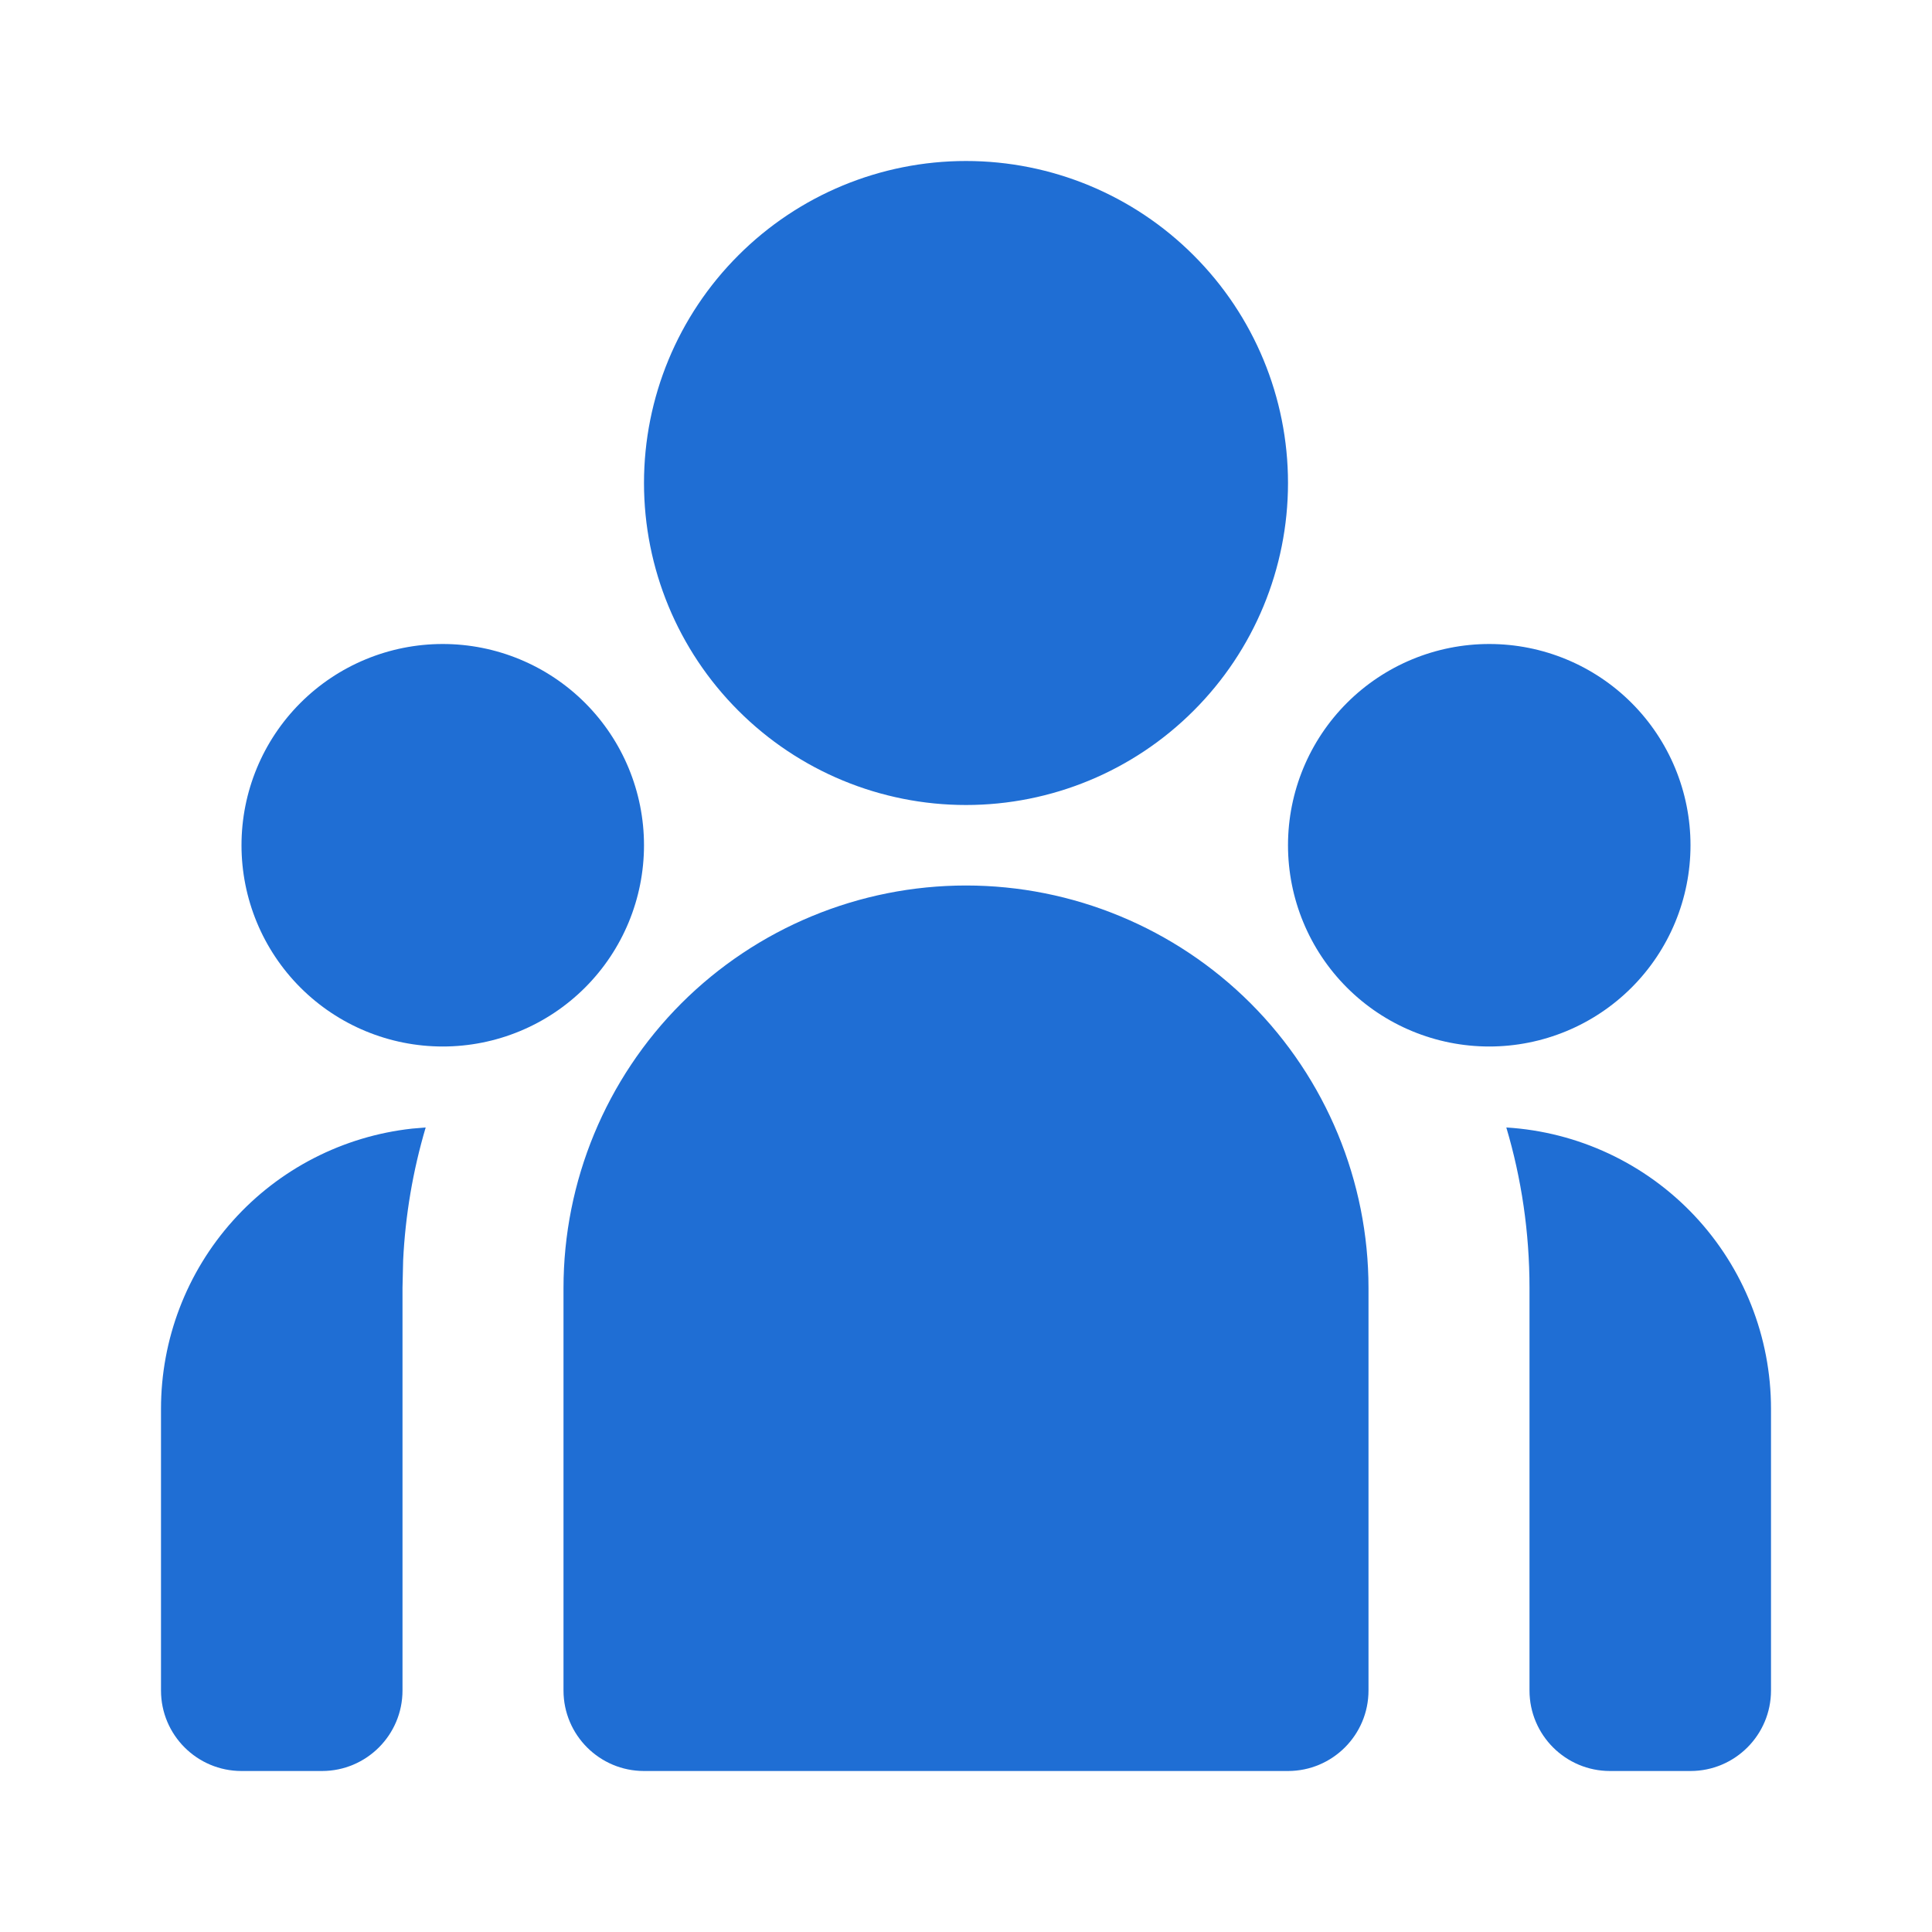
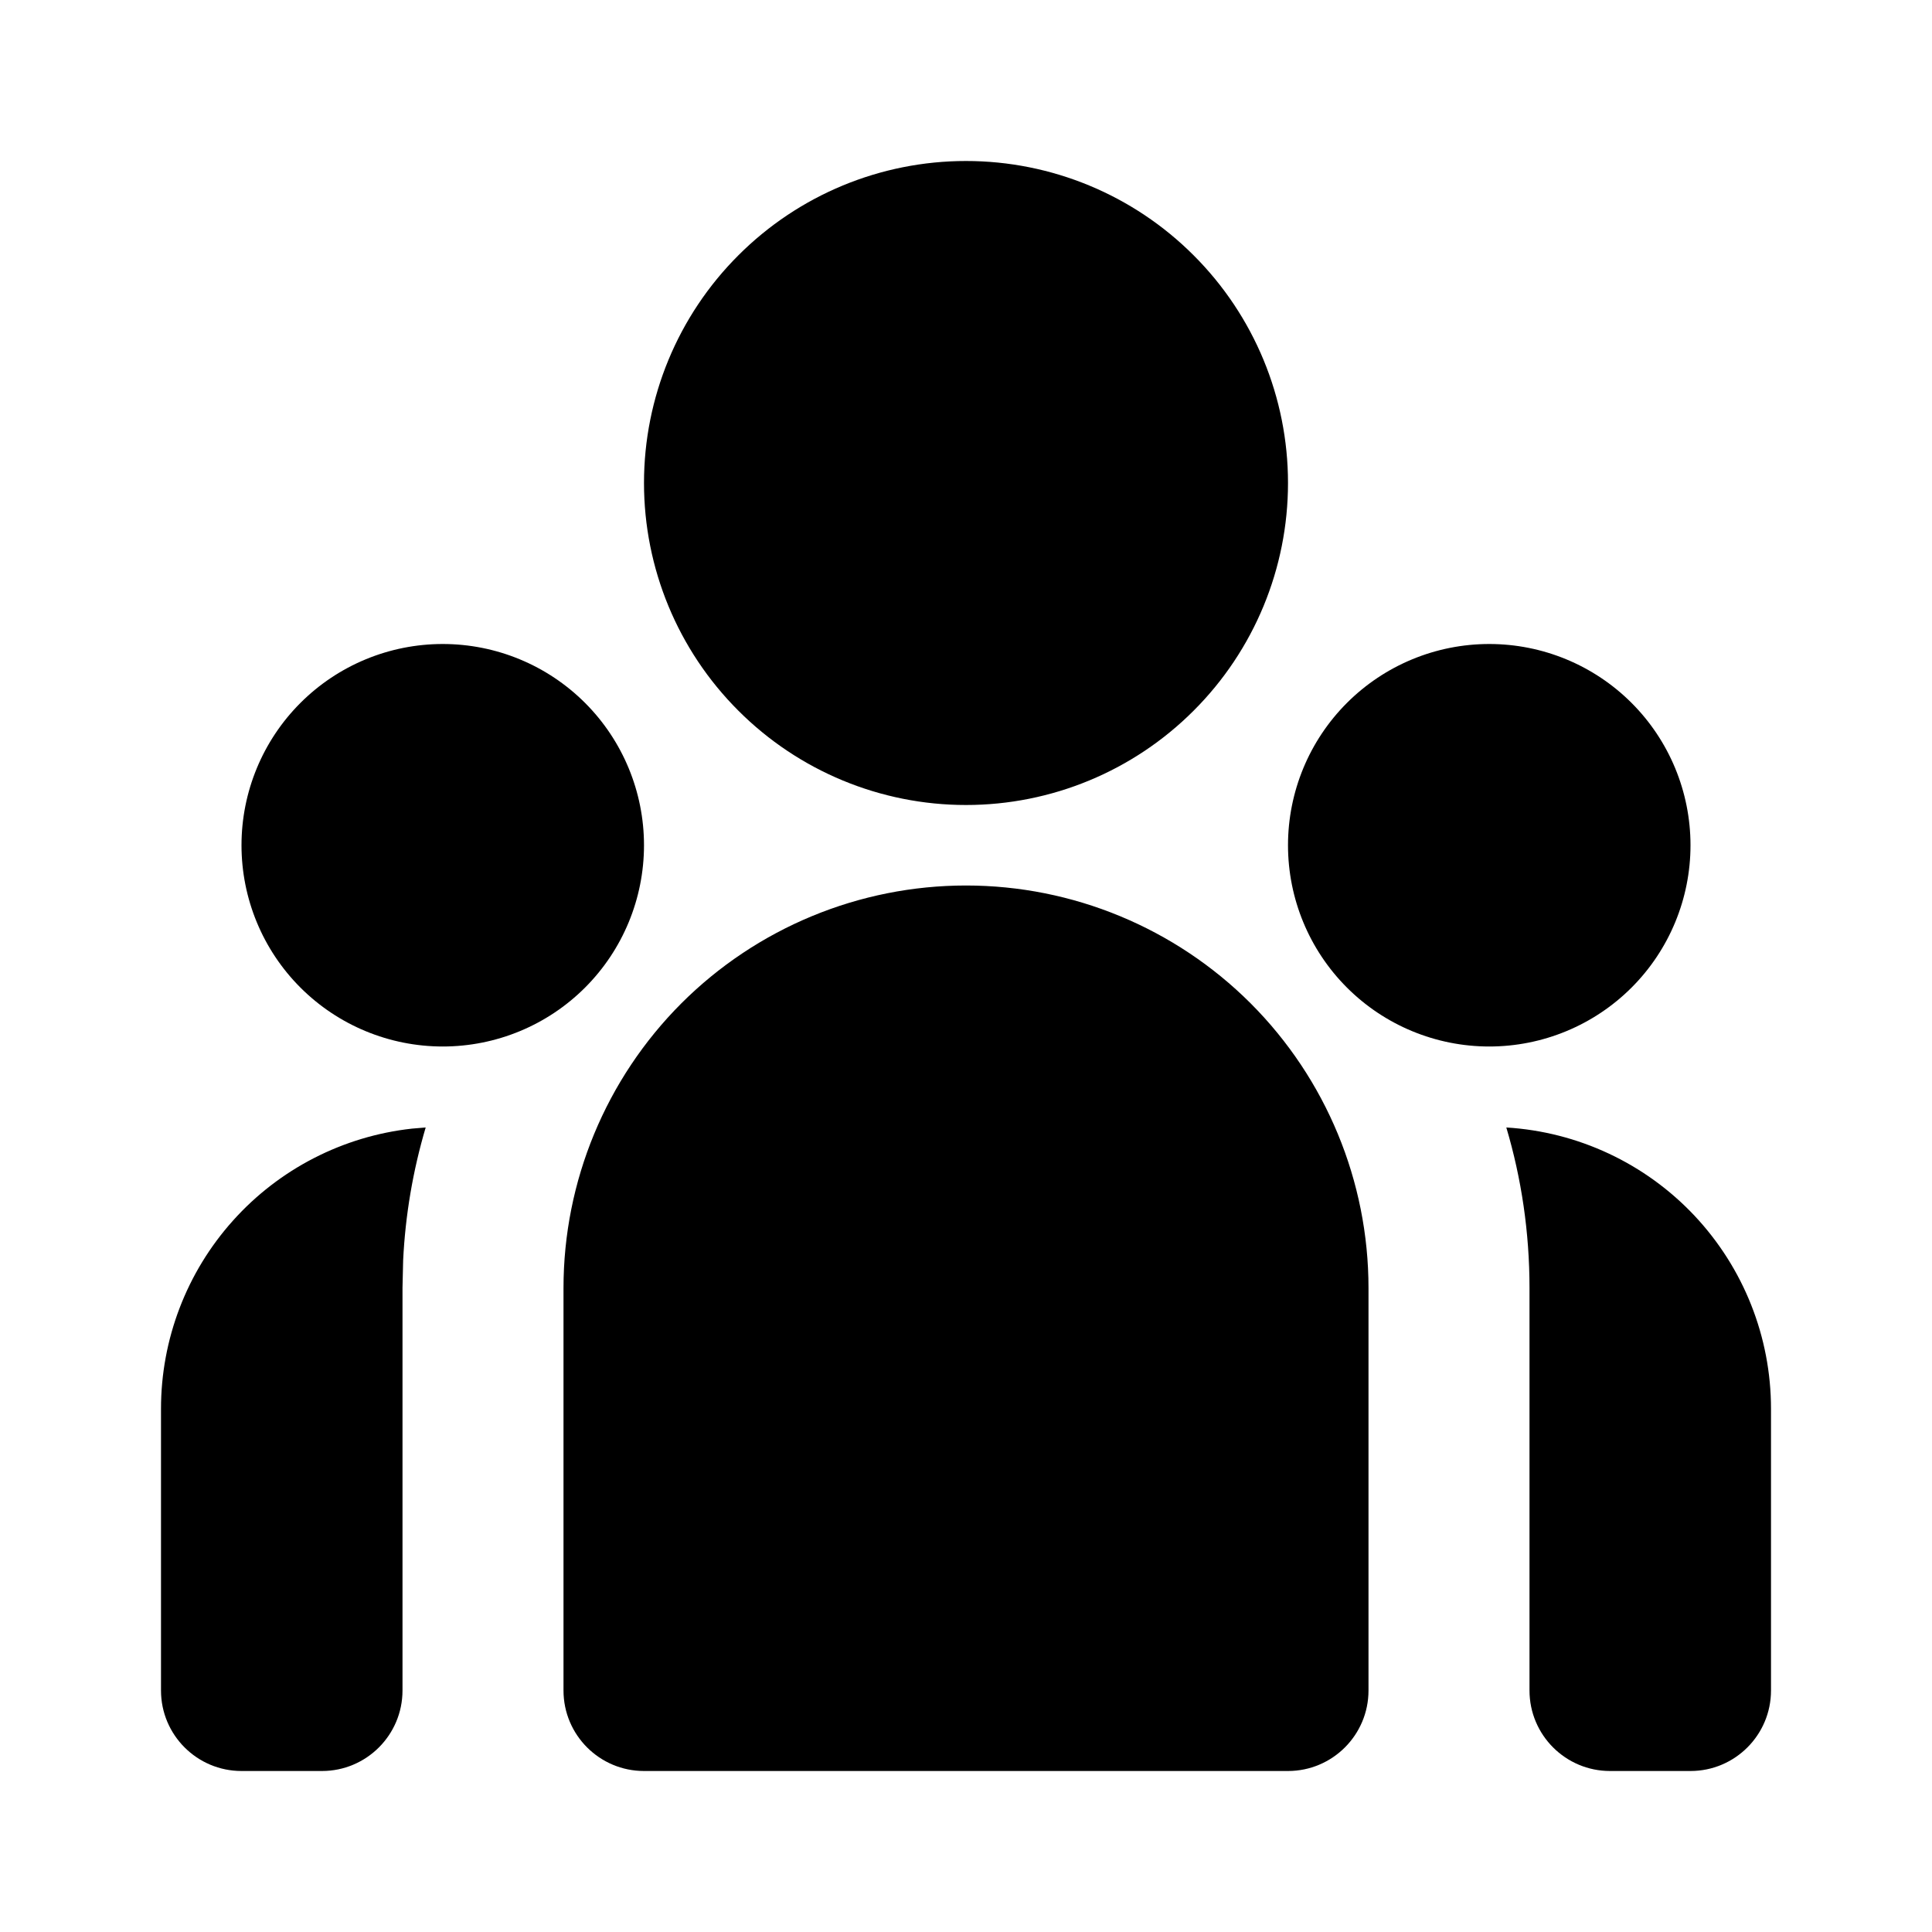
<svg xmlns="http://www.w3.org/2000/svg" width="24" height="24" viewBox="0 0 24 24" fill="none">
-   <path d="M12 11C13.326 11 14.598 11.527 15.536 12.464C16.473 13.402 17 14.674 17 16V21C17 21.552 16.552 22 16 22H8C7.448 22 7 21.552 7 21V16C7 14.674 7.527 13.402 8.464 12.464C9.402 11.527 10.674 11 12 11ZM5.288 14.006C5.129 14.543 5.035 15.097 5.008 15.656L5 16V21C5 21.552 4.552 22 4 22H3C2.448 22 2 21.552 2 21V17.5C2 16.638 2.318 15.805 2.894 15.163C3.469 14.521 4.262 14.114 5.119 14.02L5.288 14.006ZM18.712 14.006C19.602 14.06 20.438 14.452 21.049 15.101C21.66 15.751 22 16.608 22 17.5V21C22 21.552 21.552 22 21 22H20C19.448 22 19 21.552 19 21V16C19 15.307 18.9 14.638 18.712 14.006ZM5.5 8C6.163 8 6.799 8.263 7.268 8.732C7.737 9.201 8 9.837 8 10.5C8 11.163 7.737 11.799 7.268 12.268C6.799 12.737 6.163 13 5.5 13C4.837 13 4.201 12.737 3.732 12.268C3.263 11.799 3 11.163 3 10.5C3 9.837 3.263 9.201 3.732 8.732C4.201 8.263 4.837 8 5.5 8ZM18.5 8C19.163 8 19.799 8.263 20.268 8.732C20.737 9.201 21 9.837 21 10.5C21 11.163 20.737 11.799 20.268 12.268C19.799 12.737 19.163 13 18.5 13C17.837 13 17.201 12.737 16.732 12.268C16.263 11.799 16 11.163 16 10.5C16 9.837 16.263 9.201 16.732 8.732C17.201 8.263 17.837 8 18.5 8ZM12 2C13.061 2 14.078 2.421 14.828 3.172C15.579 3.922 16 4.939 16 6C16 7.061 15.579 8.078 14.828 8.828C14.078 9.579 13.061 10 12 10C10.939 10 9.922 9.579 9.172 8.828C8.421 8.078 8 7.061 8 6C8 4.939 8.421 3.922 9.172 3.172C9.922 2.421 10.939 2 12 2Z" fill="#1F6ED4" />
+   <path d="M12 11C13.326 11 14.598 11.527 15.536 12.464C16.473 13.402 17 14.674 17 16V21C17 21.552 16.552 22 16 22H8C7.448 22 7 21.552 7 21V16C7 14.674 7.527 13.402 8.464 12.464C9.402 11.527 10.674 11 12 11ZM5.288 14.006C5.129 14.543 5.035 15.097 5.008 15.656L5 16V21C5 21.552 4.552 22 4 22H3C2.448 22 2 21.552 2 21V17.5C2 16.638 2.318 15.805 2.894 15.163C3.469 14.521 4.262 14.114 5.119 14.02L5.288 14.006ZM18.712 14.006C19.602 14.06 20.438 14.452 21.049 15.101C21.66 15.751 22 16.608 22 17.5V21C22 21.552 21.552 22 21 22H20C19.448 22 19 21.552 19 21V16C19 15.307 18.9 14.638 18.712 14.006ZM5.5 8C6.163 8 6.799 8.263 7.268 8.732C7.737 9.201 8 9.837 8 10.5C8 11.163 7.737 11.799 7.268 12.268C6.799 12.737 6.163 13 5.5 13C4.837 13 4.201 12.737 3.732 12.268C3.263 11.799 3 11.163 3 10.5C3 9.837 3.263 9.201 3.732 8.732C4.201 8.263 4.837 8 5.5 8ZM18.5 8C19.163 8 19.799 8.263 20.268 8.732C20.737 9.201 21 9.837 21 10.5C21 11.163 20.737 11.799 20.268 12.268C19.799 12.737 19.163 13 18.5 13C17.837 13 17.201 12.737 16.732 12.268C16.263 11.799 16 11.163 16 10.5C16 9.837 16.263 9.201 16.732 8.732C17.201 8.263 17.837 8 18.5 8ZM12 2C13.061 2 14.078 2.421 14.828 3.172C15.579 3.922 16 4.939 16 6C16 7.061 15.579 8.078 14.828 8.828C14.078 9.579 13.061 10 12 10C10.939 10 9.922 9.579 9.172 8.828C8.421 8.078 8 7.061 8 6C8 4.939 8.421 3.922 9.172 3.172C9.922 2.421 10.939 2 12 2Z" fill="currentColor" />
</svg>
